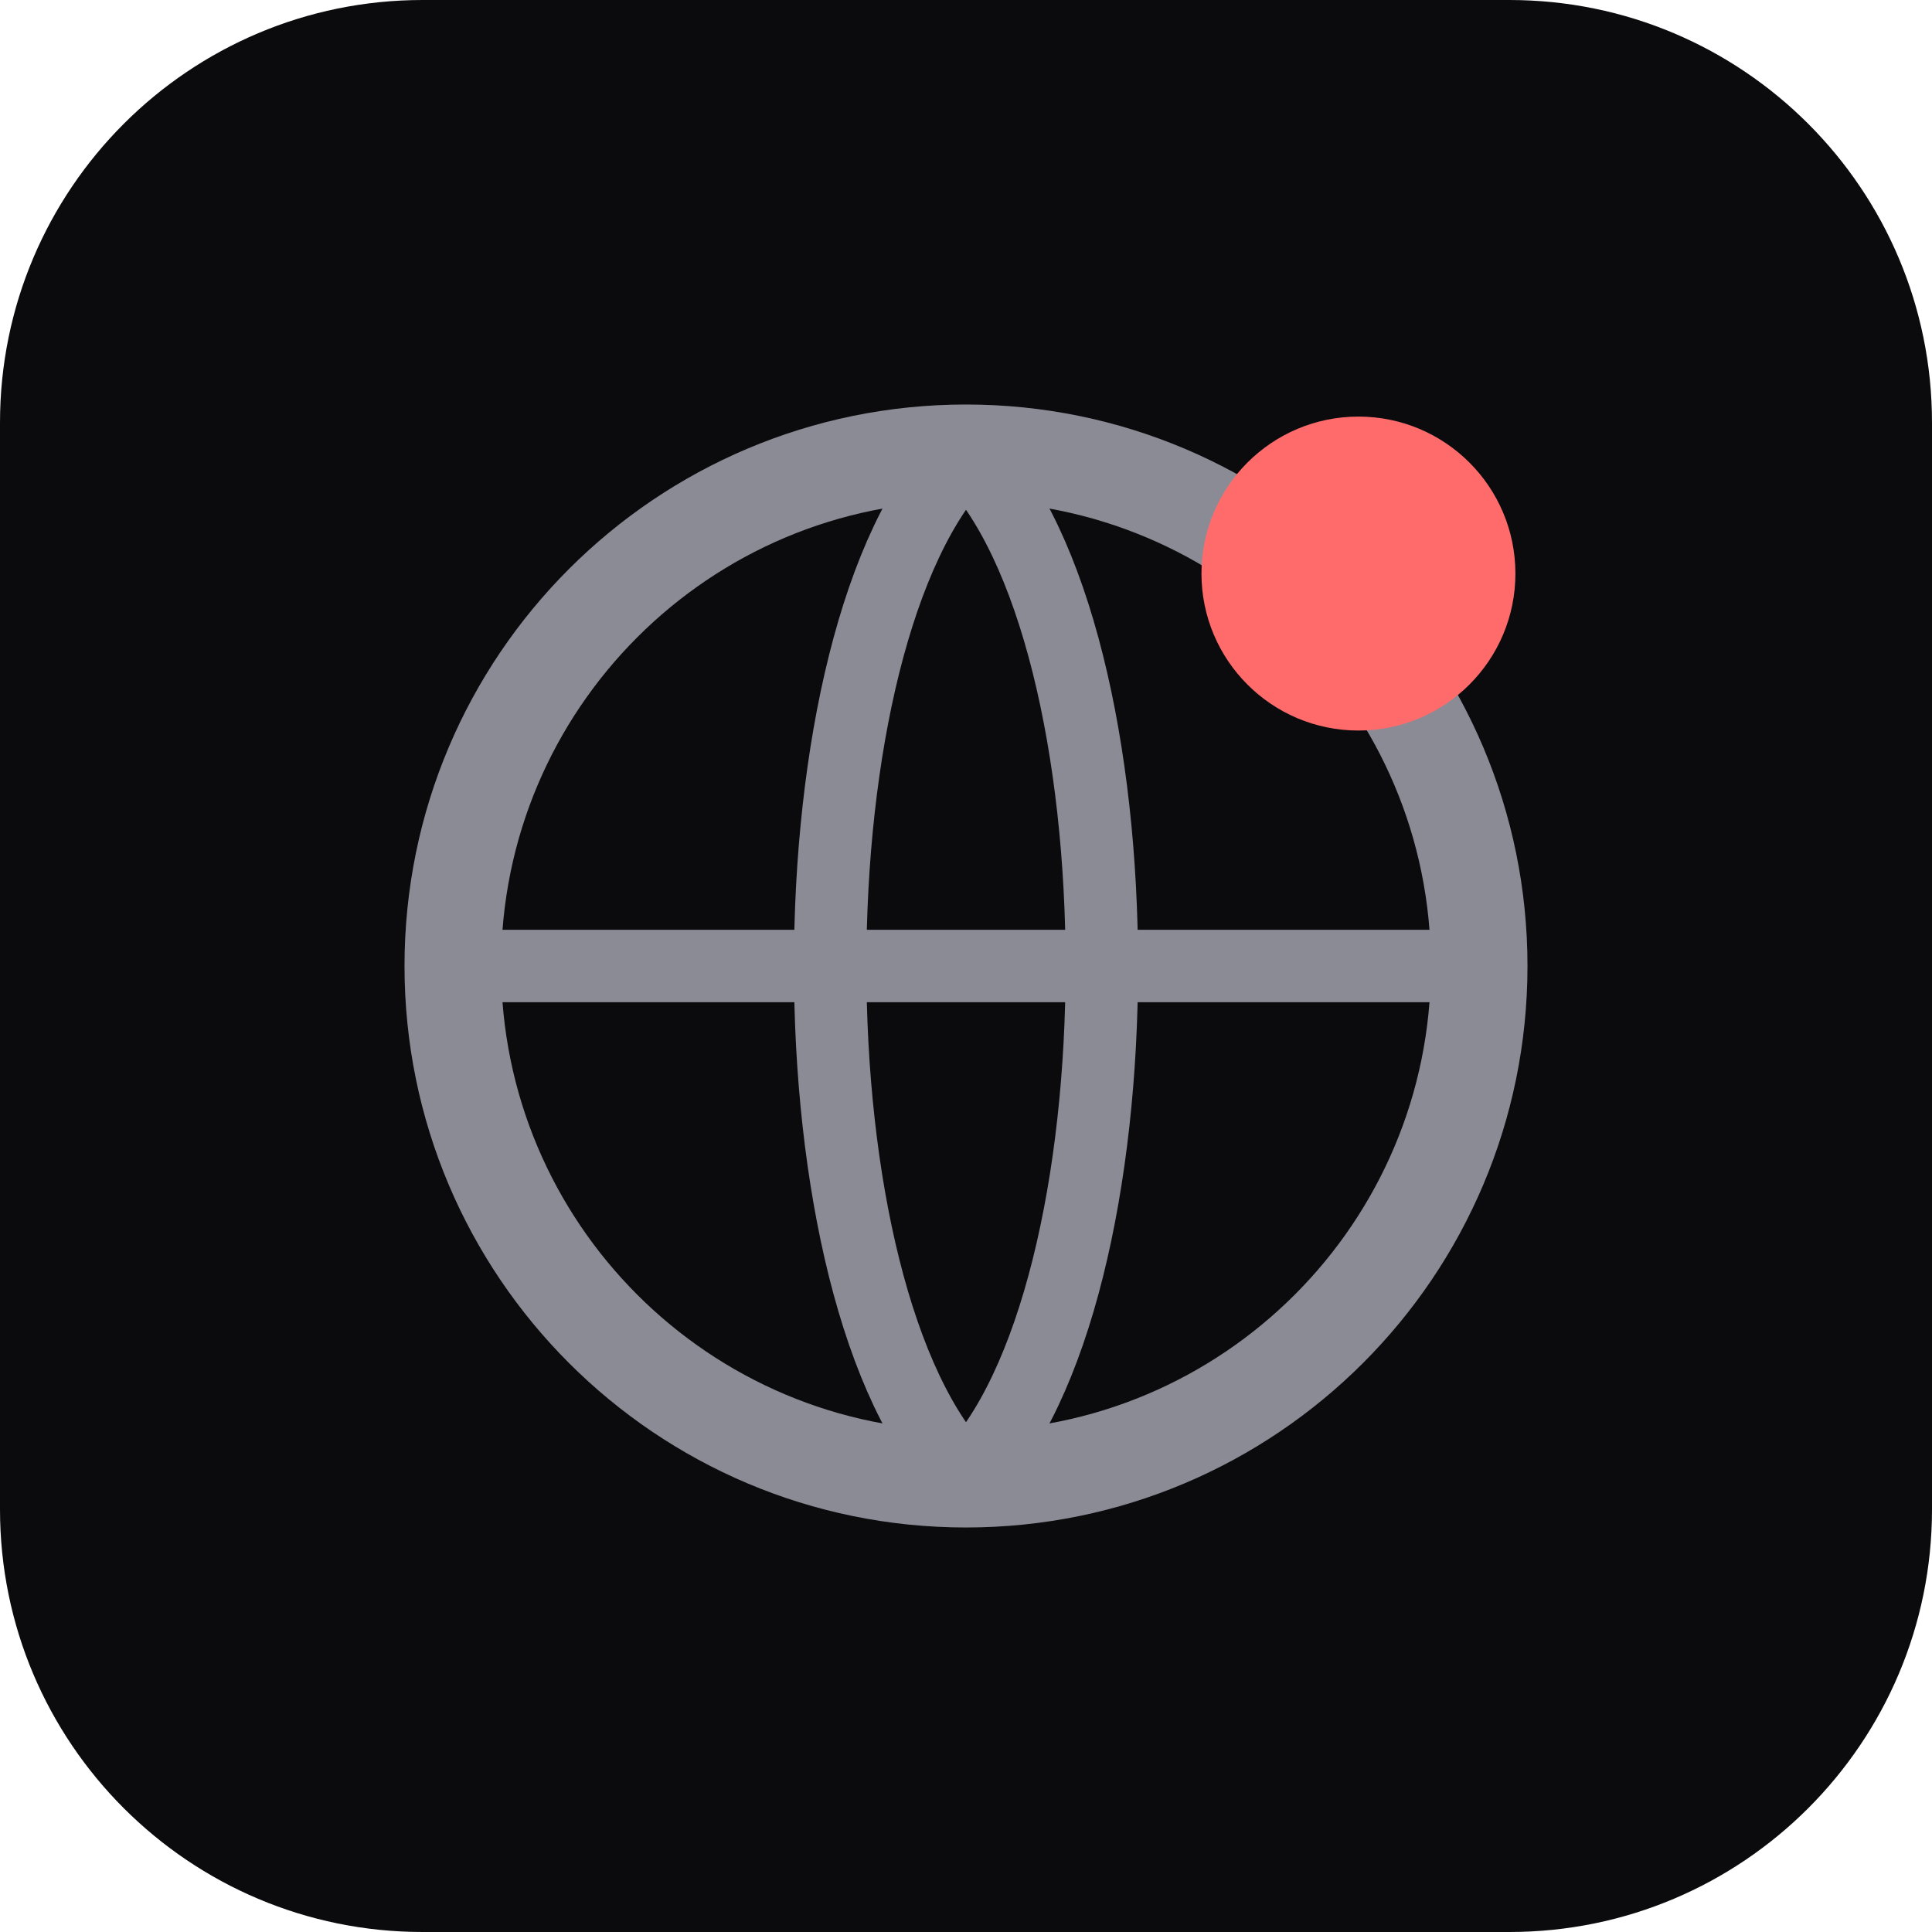
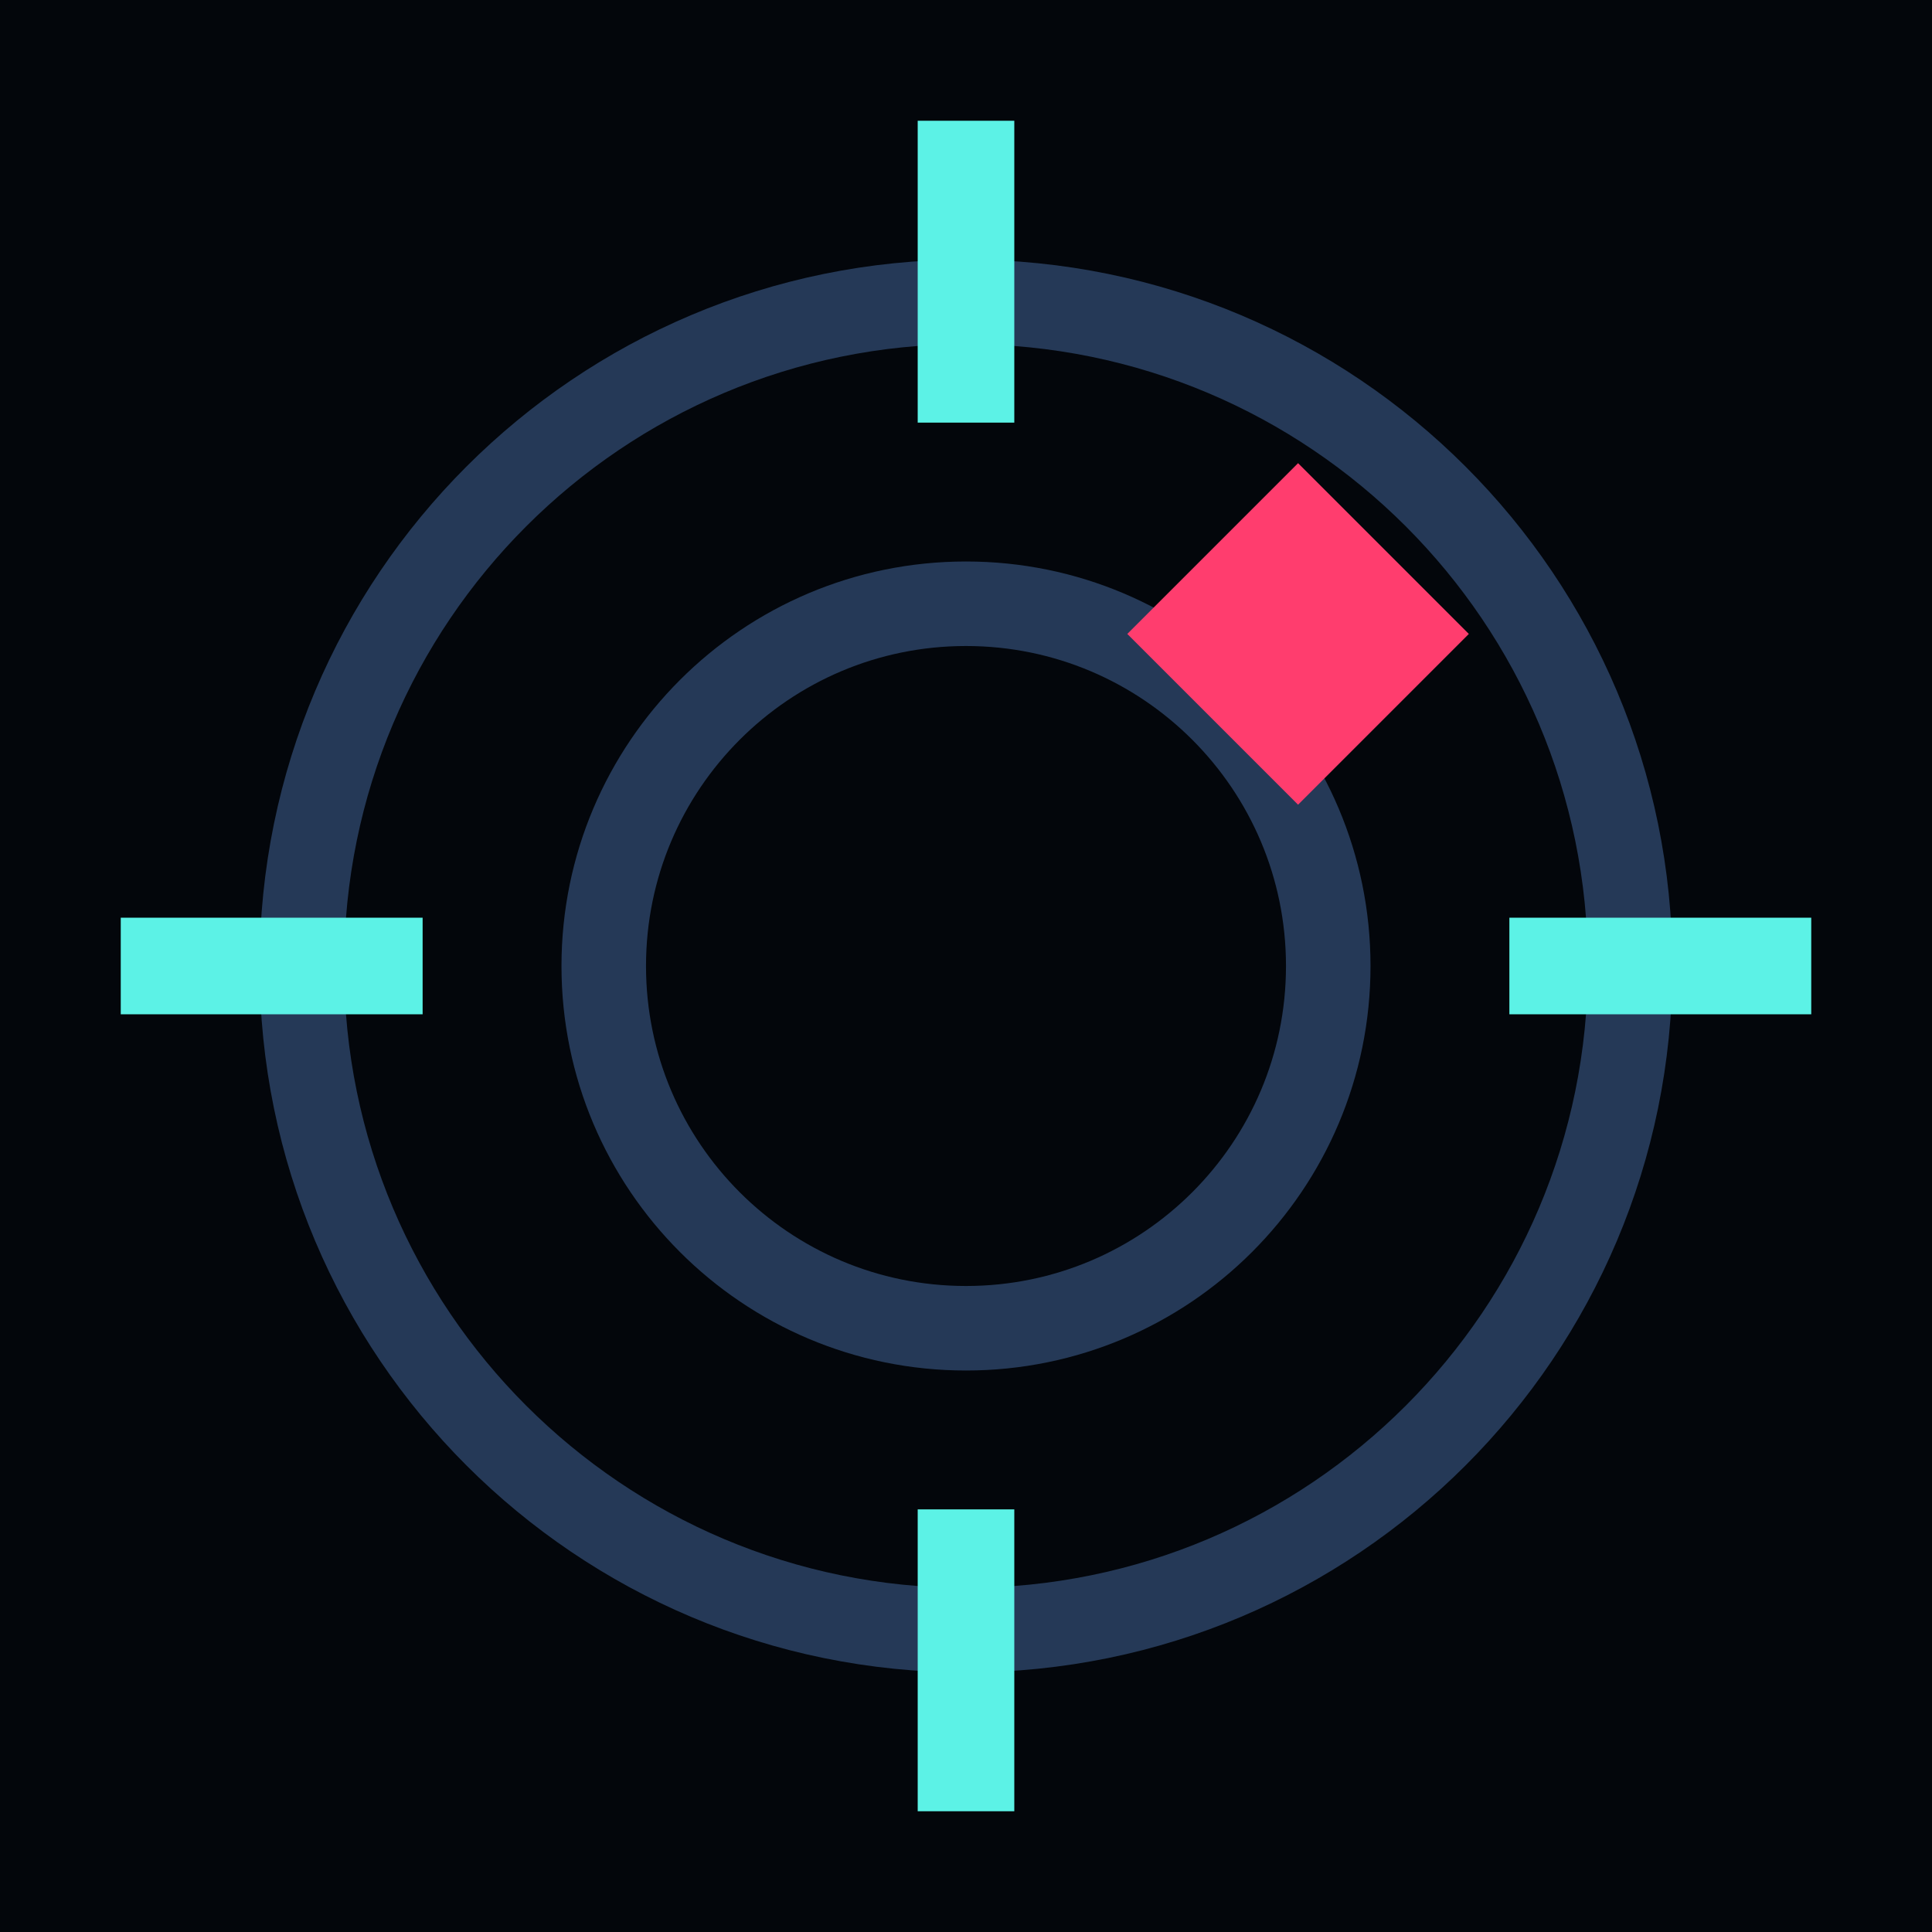
<svg xmlns="http://www.w3.org/2000/svg" viewBox="0 0 32 32">
-   <rect width="32" height="32" rx="7" fill="#0b0b0d" />
-   <circle cx="16" cy="16" r="8.5" fill="none" stroke="#8b8b96" stroke-width="1.6" />
-   <path d="M7.5 16h17M16 7.5c3 3 3 14 0 17M16 7.5c-3 3-3 14 0 17" fill="none" stroke="#8b8b96" stroke-width="1.2" />
-   <circle cx="22.5" cy="9.5" r="2.6" fill="#ff6b6b" />
+   <rect width="32" height="32" fill="#03060b" />
+   <circle cx="16" cy="16" r="11" fill="none" stroke="#253957" stroke-width="1.4" />
+   <circle cx="16" cy="16" r="6" fill="none" stroke="#253957" stroke-width="1.4" />
+   <path d="M16 2v5M16 25v5M2 16h5M25 16h5" stroke="#5cf2e6" stroke-width="1.6" />
+   <rect x="19.5" y="8.5" width="4" height="4" transform="rotate(45 21.5 10.5)" fill="#ff3d6e" />
</svg>
